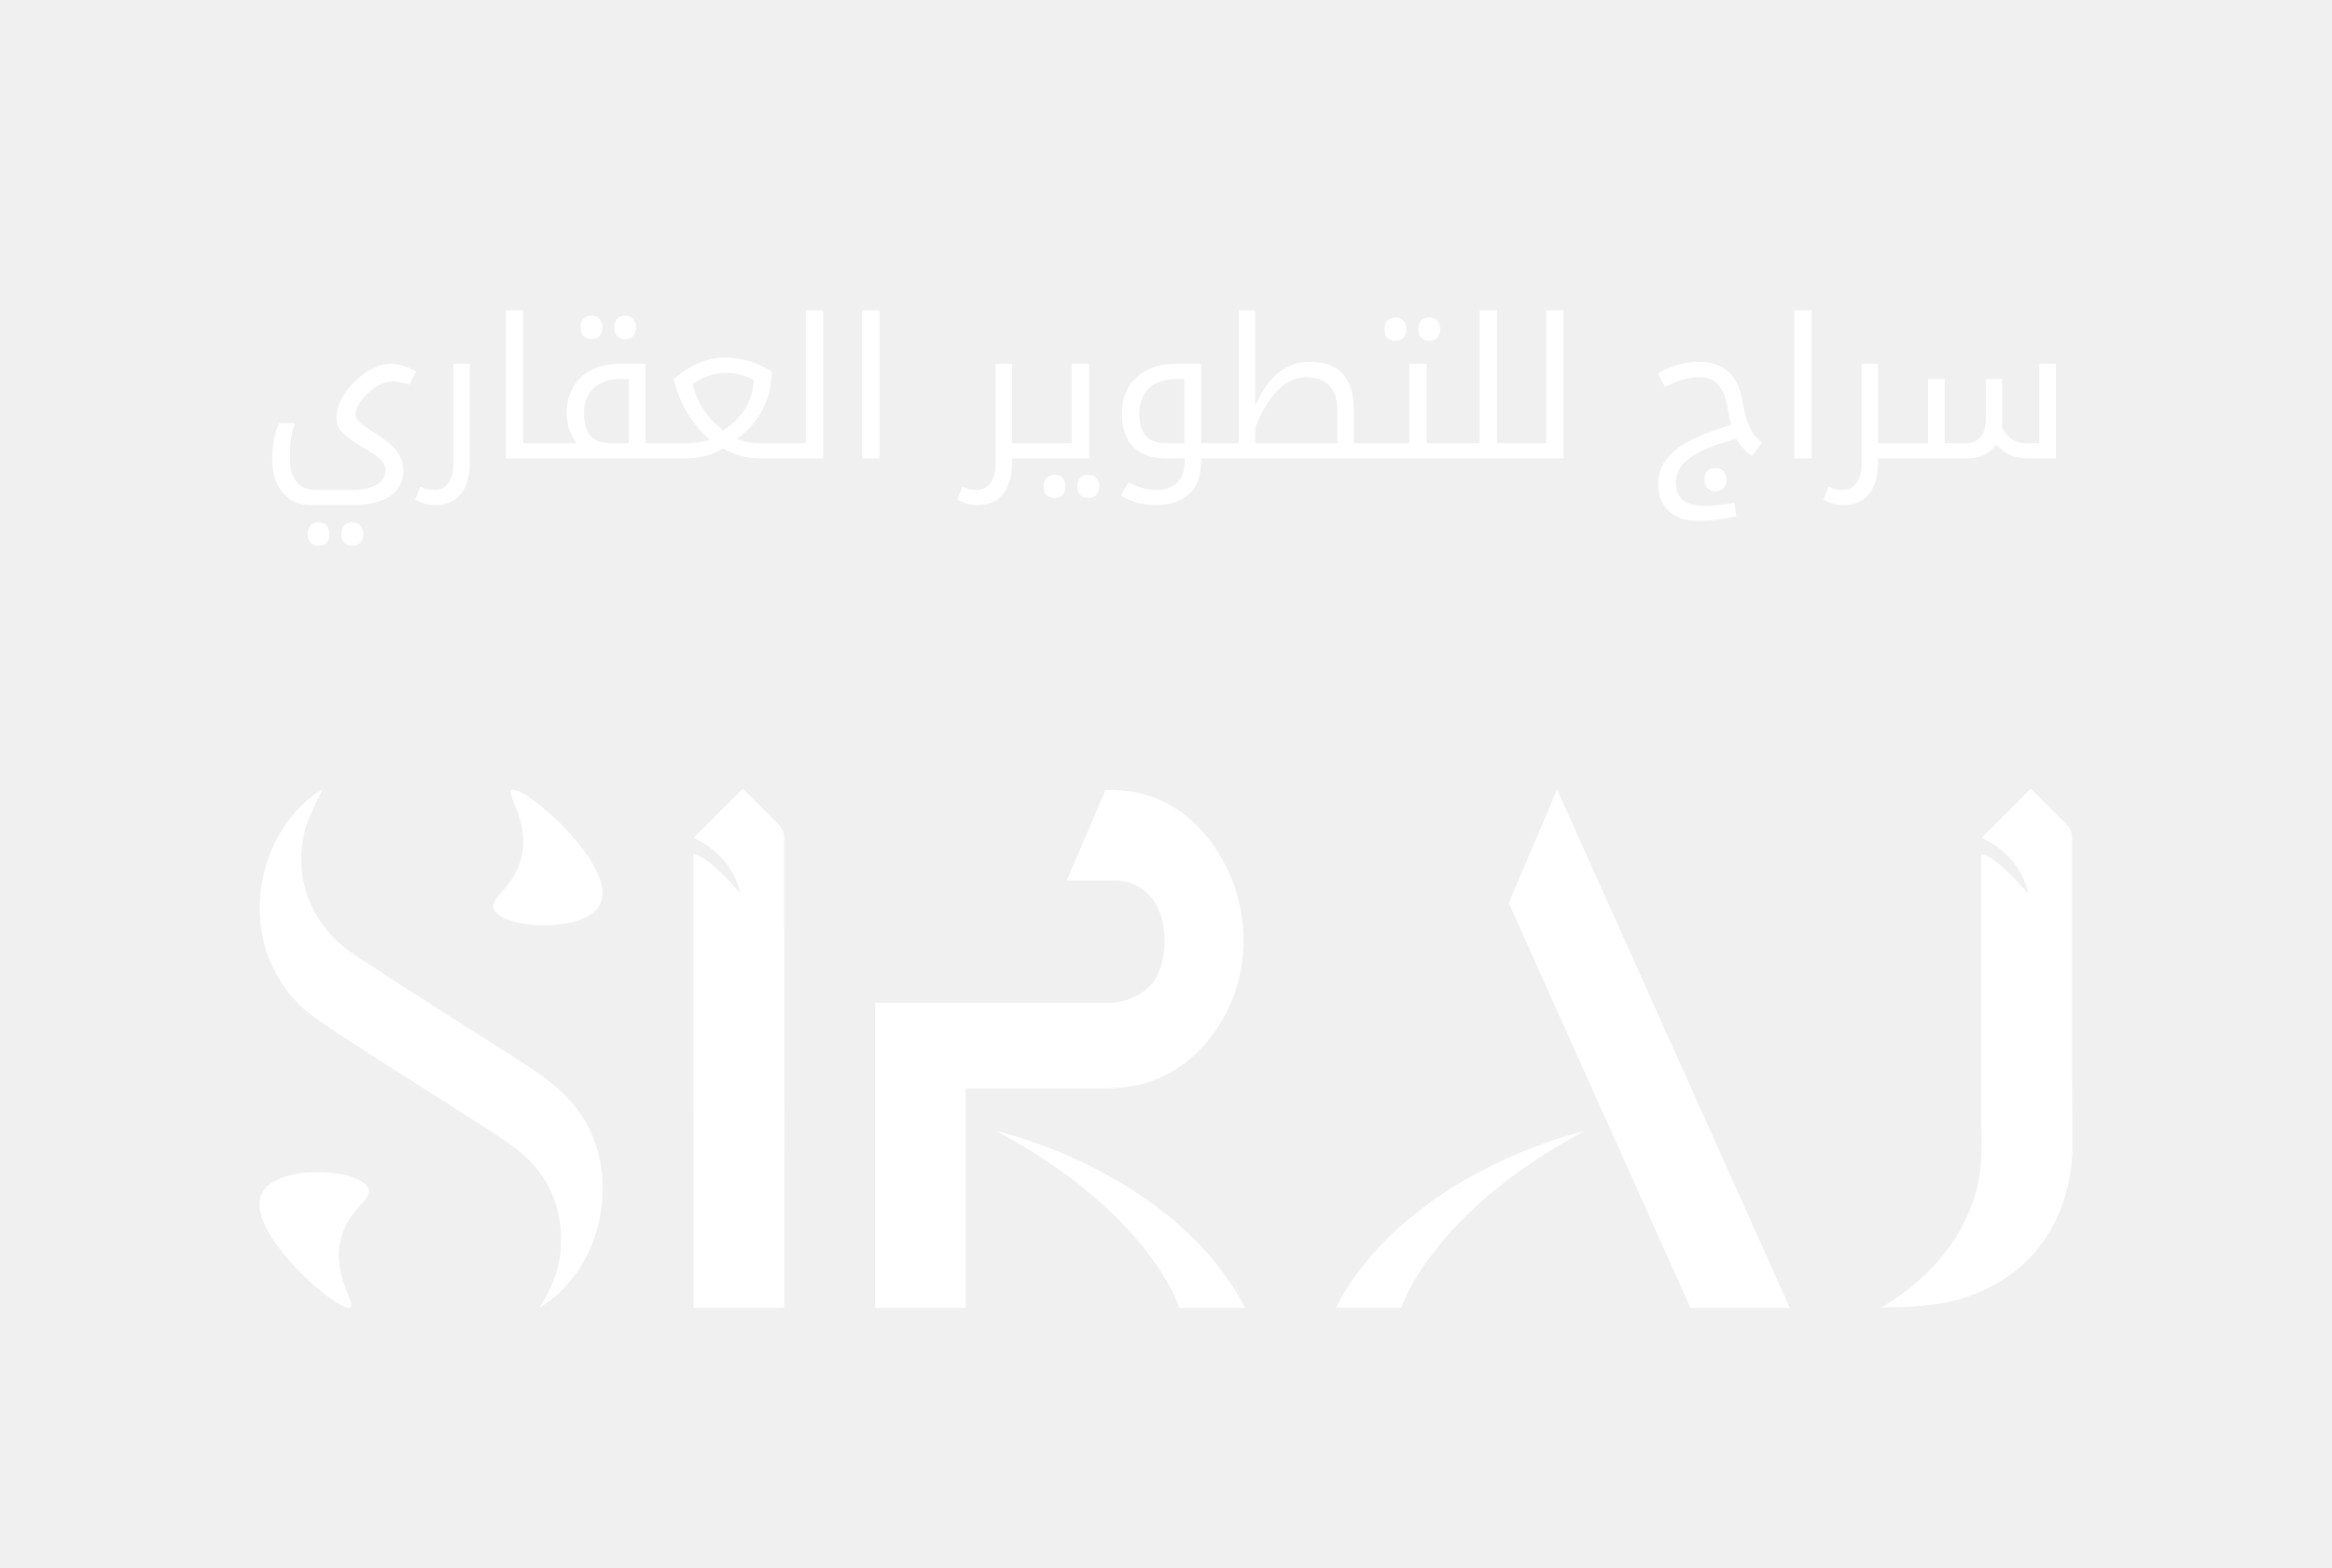
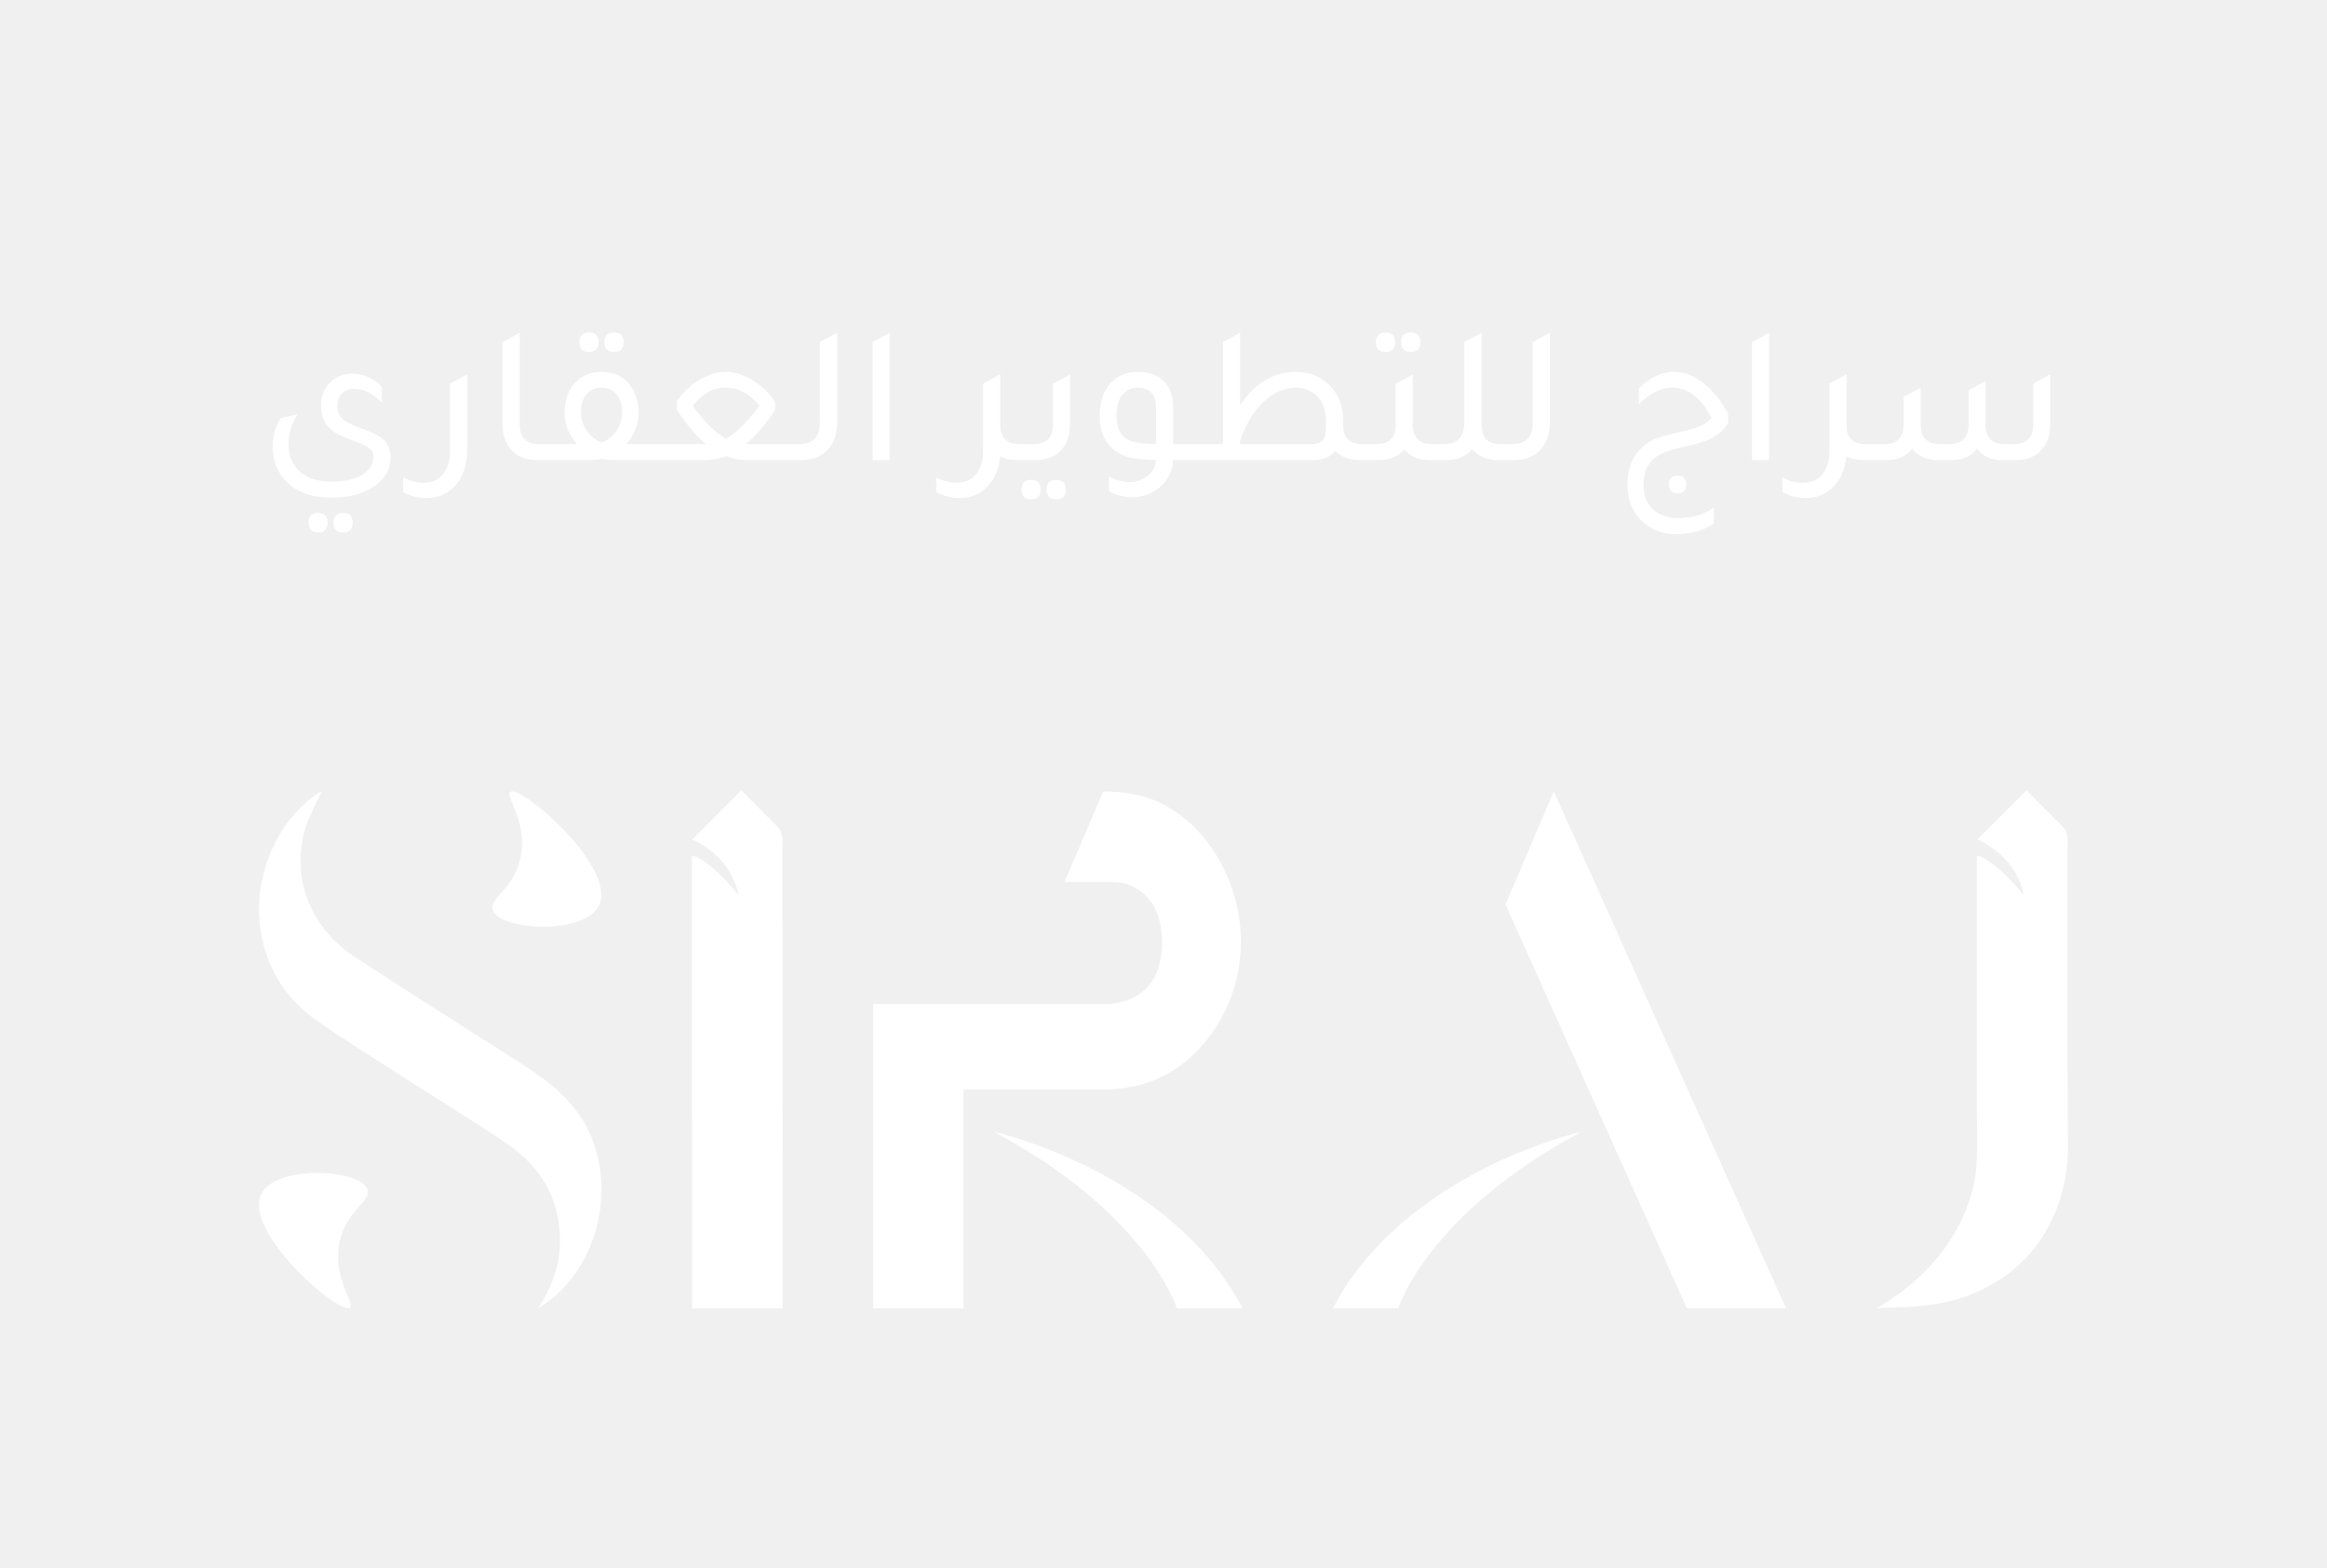
- <svg xmlns="http://www.w3.org/2000/svg" viewBox="0 0 126.27 84.88" width="1263" height="849" role="img" aria-label="SIRAJ — سراج للتطوير العقاري — Real Estate Development">
+ <svg xmlns="http://www.w3.org/2000/svg" viewBox="0 0 126.27 85.07" width="1263" height="851" role="img" aria-label="SIRAJ — سراج للتطوير العقاري — Real Estate Development">
  <g transform="translate(14.05 14.05)">
-     <g transform="translate(0 28.65587) scale(1) translate(-21.787 -56.81)">
+     <g transform="translate(0 28.84588) scale(1) translate(-21.787 -56.81)">
      <path d="M93.55,75.34c0,0-9.58,2.13-13.49,9.58h3.55C83.61,84.92,85.21,79.78,93.55,75.34z" fill="#FFFFFF" />
      <path d="M99.27,84.92 L104.65,84.92 L92.05,56.86 L89.43,63 Z" fill="#FFFFFF" />
      <path d="M50.21,76.23c0-0.88,0-1.77-0.01-2.66v-9.44h-0.01v-4.67l-2.37,3.02c0,0-1.75-2.09-2.54-2.12v3.96 c0,1.66,0,1.47,0,3.13v6.91c0,0.02,0.01,0.05,0.01,0.08v10.48h4.91v-8.56C50.21,76.32,50.21,76.27,50.21,76.23z" fill="#FFFFFF" />
      <path d="M50.19,59.47c0,0.27-0.1,0.53-0.31,0.73c-0.69,0.76-1.37,1.52-2.06,2.29c-0.06-0.31-0.18-0.67-0.38-1.05 c-0.62-1.19-1.67-1.75-2.14-1.97l2.66-2.66l1.9,1.9l0.02,0.02C50.09,58.94,50.19,59.2,50.19,59.47z" fill="#FFFFFF" />
      <path d="M61.67,75.34c0,0,9.58,2.13,13.49,9.58H71.6C71.6,84.92,70.01,79.78,61.67,75.34z" fill="#FFFFFF" />
      <path d="M67.61,73.04h-7.59v11.88h-4.9V68.4h12.96c0.82-0.12,1.46-0.43,1.94-0.93c0.47-0.5,0.74-1.27,0.78-2.3 c0-1.11-0.26-1.95-0.78-2.53c-0.52-0.57-1.17-0.86-1.94-0.86l-2.58,0l2.1-4.91c1.24,0,2.37,0.21,3.33,0.74 c0.97,0.52,1.78,1.24,2.44,2.17c2.24,3.12,2.31,7.31-0.02,10.41c-0.67,0.9-1.49,1.6-2.46,2.11 C69.93,72.79,68.83,73.04,67.61,73.04" fill="#FFFFFF" />
      <path d="M36.94,84.92c0.63-1,1.1-2.05,1.17-3.25c0.13-2.42-0.86-4.32-2.83-5.66c-1.9-1.29-3.86-2.48-5.79-3.72 c-1.54-1-3.11-1.96-4.61-3.02c-4.41-3.11-3.75-9.37-0.17-12.11c0.13-0.1,0.27-0.17,0.49-0.31c-0.32,0.71-0.67,1.3-0.87,1.93 c-0.83,2.67,0.18,5.43,2.62,7.04c2.93,1.93,5.9,3.79,8.86,5.68c1.4,0.89,2.73,1.83,3.61,3.31 C41.37,78.14,40.23,82.96,36.94,84.92z" fill="#FFFFFF" />
      <path d="M27.68,78.47c0.22,0.63-1.11,1.12-1.5,2.78c-0.46,1.95,0.85,3.43,0.54,3.64c-0.57,0.4-5.83-4.13-4.8-6.18 C22.73,77.1,27.3,77.37,27.68,78.47z" fill="#FFFFFF" />
      <path d="M34.47,63.31c-0.22-0.63,1.11-1.12,1.5-2.78c0.46-1.95-0.85-3.43-0.54-3.64c0.57-0.4,5.83,4.13,4.8,6.18 C39.42,64.68,34.85,64.41,34.47,63.31z" fill="#FFFFFF" />
      <path d="M119.93,59.47v4.69c0,1.63,0,1.4,0,3.03v4.84c0,1.4,0.02,2.8,0.02,4.2c-0.01,2.04-0.69,4.13-2.03,5.68 c-0.94,1.09-2.18,1.88-3.53,2.37c-1.07,0.39-2.2,0.52-3.34,0.58c-0.36,0.02-1.42,0.02-1.49,0.06c1.23-0.71,2.35-1.6,3.25-2.68 c1.2-1.43,2.04-3.22,2.18-5.1c0.07-0.92,0.02-1.85,0.02-2.78v-6.91c0-1.66,0-1.47,0-3.13v-3.96c0.79,0.03,2.54,2.12,2.54,2.12" fill="#FFFFFF" />
      <path d="M119.93,59.47c0,0.27-0.1,0.53-0.31,0.73c-0.69,0.76-1.37,1.52-2.06,2.29c-0.06-0.31-0.18-0.67-0.38-1.05 c-0.62-1.19-1.67-1.75-2.14-1.97l2.66-2.66l1.9,1.9l0.02,0.02C119.83,58.93,119.93,59.2,119.93,59.47z" fill="#FFFFFF" />
    </g>
-     <path transform="translate(0 10.77)" d="M3.20,4.73Q2.96,4.73 2.78,4.58Q2.61,4.43 2.61,4.10Q2.61,3.76 2.78,3.61Q2.96,3.46 3.20,3.46Q3.47,3.46 3.63,3.63Q3.79,3.79 3.79,4.10Q3.79,4.40 3.63,4.57Q3.47,4.73 3.20,4.73ZM5.02,4.73Q4.75,4.73 4.59,4.57Q4.43,4.40 4.43,4.10Q4.43,3.79 4.59,3.63Q4.75,3.46 5.02,3.46Q5.31,3.46 5.46,3.64Q5.62,3.81 5.62,4.10Q5.62,4.38 5.46,4.56Q5.31,4.73 5.02,4.73ZM2.81,2.53Q2.15,2.53 1.67,2.22Q1.19,1.91 0.94,1.34Q0.69,0.77 0.69,-0.01Q0.69,-0.56 0.78,-1.00Q0.87,-1.45 1.06,-1.91L1.93,-1.91Q1.76,-1.47 1.70,-1.05Q1.64,-0.63 1.64,-0.07Q1.64,0.50 1.79,0.89Q1.95,1.29 2.26,1.50Q2.57,1.71 3.01,1.71L5.08,1.71Q5.63,1.71 6.02,1.57Q6.41,1.44 6.62,1.19Q6.83,0.95 6.83,0.63Q6.83,0.39 6.64,0.17Q6.45,-0.05 6.16,-0.25Q5.87,-0.44 5.56,-0.62Q5.25,-0.81 5.02,-0.97Q4.80,-1.12 4.68,-1.22Q4.51,-1.37 4.39,-1.52Q4.28,-1.67 4.22,-1.84Q4.16,-2.01 4.16,-2.19Q4.16,-2.50 4.28,-2.83Q4.39,-3.17 4.62,-3.52Q4.94,-3.98 5.36,-4.34Q5.77,-4.71 6.23,-4.91Q6.69,-5.12 7.13,-5.12Q7.37,-5.12 7.63,-5.05Q7.90,-4.98 8.13,-4.89Q8.36,-4.79 8.49,-4.70L8.11,-3.99Q8.02,-4.03 7.85,-4.07Q7.68,-4.12 7.52,-4.14Q7.35,-4.17 7.22,-4.17Q7.00,-4.17 6.77,-4.09Q6.53,-4.01 6.33,-3.88Q6.02,-3.68 5.76,-3.43Q5.51,-3.17 5.36,-2.89Q5.20,-2.62 5.20,-2.36Q5.20,-2.25 5.29,-2.11Q5.38,-1.97 5.56,-1.83Q5.73,-1.69 6.00,-1.53Q6.39,-1.30 6.66,-1.10Q6.94,-0.90 7.10,-0.75Q7.44,-0.44 7.62,-0.08Q7.79,0.27 7.79,0.65Q7.79,1.54 7.08,2.04Q6.38,2.53 5.08,2.53L2.81,2.53ZM9.51,2.53Q9.26,2.53 8.99,2.46Q8.72,2.39 8.43,2.24L8.71,1.53Q8.96,1.65 9.13,1.68Q9.30,1.71 9.49,1.71Q9.97,1.71 10.23,1.32Q10.50,0.94 10.50,0.31L10.50,-5.12L11.39,-5.12L11.39,0.25Q11.39,0.96 11.17,1.47Q10.96,1.98 10.54,2.26Q10.12,2.53 9.51,2.53ZM15.68,-0.82Q15.73,-0.82 15.73,-0.78L15.73,-0.05Q15.73,0.00 15.68,0.00L13.34,0.00L13.34,-8.02L14.28,-8.02L14.28,-0.82L15.68,-0.82ZM17.98,-6.46Q17.73,-6.46 17.56,-6.61Q17.39,-6.76 17.39,-7.09Q17.39,-7.43 17.56,-7.58Q17.73,-7.73 17.98,-7.73Q18.25,-7.73 18.41,-7.56Q18.57,-7.40 18.57,-7.09Q18.57,-6.79 18.41,-6.62Q18.25,-6.46 17.98,-6.46ZM19.80,-6.46Q19.53,-6.46 19.37,-6.62Q19.21,-6.79 19.21,-7.09Q19.21,-7.40 19.37,-7.56Q19.53,-7.73 19.80,-7.73Q20.09,-7.73 20.24,-7.55Q20.39,-7.38 20.39,-7.09Q20.39,-6.81 20.24,-6.63Q20.09,-6.46 19.80,-6.46ZM22.02,-0.82Q22.07,-0.82 22.07,-0.77L22.07,-0.04Q22.07,0.00 22.02,0.00L15.57,0.00Q15.52,0.00 15.52,-0.05L15.52,-0.78Q15.52,-0.82 15.57,-0.82L17.18,-0.82Q17.01,-1.03 16.88,-1.30Q16.75,-1.56 16.69,-1.85Q16.63,-2.14 16.63,-2.42Q16.63,-3.26 16.98,-3.86Q17.33,-4.47 17.98,-4.79Q18.63,-5.12 19.52,-5.12L20.90,-5.12L20.90,-0.82L22.02,-0.82ZM20.00,-0.82L20.00,-4.30L19.55,-4.30Q18.93,-4.30 18.48,-4.07Q18.03,-3.85 17.80,-3.43Q17.57,-3.01 17.57,-2.42Q17.57,-1.89 17.73,-1.53Q17.89,-1.17 18.21,-1.00Q18.54,-0.82 19.01,-0.82L20.00,-0.82ZM27.06,0.00Q26.61,0.00 26.10,-0.13Q25.59,-0.26 25.10,-0.53Q24.64,-0.26 24.15,-0.13Q23.66,0.00 23.14,0.00L21.91,0.00Q21.86,0.00 21.86,-0.05L21.86,-0.78Q21.86,-0.82 21.91,-0.82L23.13,-0.82Q23.51,-0.82 23.83,-0.88Q24.14,-0.93 24.39,-1.03Q24.18,-1.18 23.97,-1.40Q23.76,-1.62 23.55,-1.89Q23.13,-2.45 22.83,-3.09Q22.54,-3.73 22.44,-4.30Q22.83,-4.66 23.28,-4.91Q23.73,-5.17 24.23,-5.32Q24.72,-5.46 25.22,-5.46Q25.88,-5.46 26.56,-5.25Q27.24,-5.04 27.74,-4.69Q27.74,-3.96 27.51,-3.28Q27.29,-2.60 26.86,-2.03Q26.43,-1.46 25.84,-1.05Q26.14,-0.94 26.43,-0.88Q26.72,-0.82 27.01,-0.82L28.29,-0.82Q28.34,-0.82 28.34,-0.78L28.34,-0.05Q28.34,0.00 28.29,0.00L27.06,0.00ZM25.11,-1.51Q25.93,-2.06 26.32,-2.72Q26.72,-3.38 26.77,-4.24Q26.40,-4.44 26.02,-4.54Q25.64,-4.63 25.25,-4.63Q24.96,-4.63 24.65,-4.57Q24.35,-4.50 24.06,-4.37Q23.76,-4.23 23.46,-4.02Q23.56,-3.54 23.79,-3.08Q24.03,-2.62 24.36,-2.22Q24.70,-1.83 25.11,-1.51ZM28.19,0.00Q28.13,0.00 28.13,-0.05L28.13,-0.78Q28.13,-0.82 28.19,-0.82L29.58,-0.82L29.58,-8.02L30.52,-8.02L30.52,0.00L28.19,0.00ZM32.63,-8.02L33.57,-8.02L33.57,0.00L32.63,0.00L32.63,-8.02ZM40.75,0.00L40.75,0.25Q40.75,0.96 40.53,1.47Q40.31,1.98 39.90,2.26Q39.48,2.53 38.87,2.53Q38.61,2.53 38.35,2.46Q38.08,2.39 37.79,2.24L38.07,1.53Q38.32,1.65 38.49,1.68Q38.66,1.71 38.85,1.71Q39.32,1.71 39.59,1.32Q39.86,0.94 39.86,0.31L39.86,-5.12L40.75,-5.12L40.75,-0.82L42.06,-0.82Q42.11,-0.82 42.11,-0.78L42.11,-0.05Q42.11,0.00 42.06,0.00L40.75,0.00ZM43.05,2.15Q42.81,2.15 42.63,2.01Q42.46,1.86 42.46,1.52Q42.46,1.18 42.63,1.03Q42.81,0.89 43.05,0.89Q43.32,0.89 43.48,1.05Q43.64,1.21 43.64,1.52Q43.64,1.83 43.48,1.99Q43.32,2.15 43.05,2.15ZM44.87,2.15Q44.60,2.15 44.44,1.99Q44.28,1.83 44.28,1.52Q44.28,1.21 44.44,1.05Q44.60,0.89 44.87,0.89Q45.16,0.89 45.31,1.06Q45.47,1.24 45.47,1.52Q45.47,1.81 45.31,1.98Q45.16,2.15 44.87,2.15ZM41.95,0.00Q41.90,0.00 41.90,-0.05L41.90,-0.78Q41.90,-0.82 41.95,-0.82L43.98,-0.82L43.98,-5.12L44.92,-5.12L44.92,0.00L41.95,0.00ZM51.84,-0.82Q51.89,-0.82 51.89,-0.78L51.89,-0.05Q51.89,0.00 51.84,0.00L49.93,0.00Q49.88,0.00 49.88,-0.05L49.88,-0.78Q49.88,-0.82 49.93,-0.82L51.84,-0.82ZM48.54,2.53Q48.00,2.53 47.52,2.40Q47.05,2.26 46.64,2.00L47.06,1.29Q47.40,1.47 47.76,1.59Q48.13,1.71 48.56,1.71Q49.28,1.71 49.68,1.32Q50.09,0.94 50.09,0.31L50.09,0.00L49.06,0.00Q47.93,0.00 47.31,-0.62Q46.70,-1.24 46.70,-2.41Q46.70,-3.24 47.05,-3.85Q47.41,-4.45 48.06,-4.79Q48.72,-5.12 49.59,-5.12L50.98,-5.12L50.98,0.25Q50.98,1.33 50.34,1.93Q49.70,2.53 48.54,2.53ZM50.08,-0.82L50.08,-4.30L49.63,-4.30Q48.69,-4.30 48.16,-3.80Q47.64,-3.30 47.64,-2.42Q47.64,-1.59 48.00,-1.21Q48.36,-0.82 49.09,-0.82L50.08,-0.82ZM51.74,0.00Q51.68,0.00 51.68,-0.05L51.68,-0.78Q51.68,-0.82 51.74,-0.82L53.02,-0.82L53.02,-8.02L53.92,-8.02L53.92,-2.85Q54.26,-3.64 54.70,-4.17Q55.15,-4.70 55.69,-4.96Q56.23,-5.23 56.85,-5.23Q58.04,-5.23 58.65,-4.58Q59.26,-3.93 59.26,-2.54L59.26,-0.82L60.66,-0.82Q60.71,-0.82 60.71,-0.78L60.71,-0.05Q60.71,0.00 60.66,0.00L51.74,0.00ZM58.37,-0.82L58.37,-2.50Q58.37,-3.47 57.94,-3.93Q57.51,-4.39 56.66,-4.39Q56.12,-4.39 55.63,-4.09Q55.15,-3.79 54.72,-3.19Q54.29,-2.60 53.92,-1.69L53.92,-0.82L58.37,-0.82ZM61.51,-6.37Q61.27,-6.37 61.09,-6.51Q60.92,-6.66 60.92,-7.00Q60.92,-7.34 61.09,-7.48Q61.27,-7.63 61.51,-7.63Q61.79,-7.63 61.94,-7.47Q62.10,-7.30 62.10,-7.00Q62.10,-6.69 61.94,-6.53Q61.79,-6.37 61.51,-6.37ZM63.34,-6.37Q63.06,-6.37 62.90,-6.53Q62.75,-6.69 62.75,-7.00Q62.75,-7.30 62.90,-7.47Q63.06,-7.63 63.34,-7.63Q63.62,-7.63 63.78,-7.46Q63.93,-7.28 63.93,-7.00Q63.93,-6.71 63.78,-6.54Q63.62,-6.37 63.34,-6.37ZM60.55,0.00Q60.50,0.00 60.50,-0.05L60.50,-0.78Q60.50,-0.82 60.55,-0.82L62.26,-0.82L62.26,-5.12L63.20,-5.12L63.20,-0.82L64.78,-0.82Q64.84,-0.82 64.84,-0.78L64.84,-0.05Q64.84,0.00 64.78,0.00L60.55,0.00ZM64.68,0.00Q64.63,0.00 64.63,-0.05L64.63,-0.78Q64.63,-0.82 64.68,-0.82L66.07,-0.82L66.07,-8.02L67.01,-8.02L67.01,-0.82L68.38,-0.82Q68.44,-0.82 68.44,-0.78L68.44,-0.05Q68.44,0.00 68.38,0.00L64.68,0.00ZM68.28,0.00Q68.23,0.00 68.23,-0.05L68.23,-0.78Q68.23,-0.82 68.28,-0.82L69.67,-0.82L69.67,-8.02L70.61,-8.02L70.61,0.00L68.28,0.00ZM78.83,1.78Q78.56,1.78 78.40,1.62Q78.24,1.46 78.24,1.15Q78.24,0.84 78.40,0.68Q78.56,0.52 78.83,0.52Q79.12,0.52 79.27,0.69Q79.43,0.87 79.43,1.15Q79.43,1.44 79.27,1.61Q79.12,1.78 78.83,1.78ZM77.93,3.39Q77.25,3.39 76.75,3.15Q76.26,2.91 75.99,2.45Q75.73,2.00 75.73,1.35Q75.73,1.01 75.83,0.71Q75.93,0.40 76.12,0.13Q76.39,-0.25 76.83,-0.58Q77.27,-0.90 77.97,-1.20Q78.68,-1.51 79.69,-1.81Q79.65,-1.94 79.59,-2.18Q79.54,-2.42 79.49,-2.76Q79.35,-3.59 78.97,-4.00Q78.59,-4.40 77.95,-4.40Q77.57,-4.40 77.04,-4.25Q76.51,-4.10 76.10,-3.87L75.73,-4.60Q76.13,-4.87 76.75,-5.05Q77.37,-5.23 77.96,-5.23Q78.96,-5.23 79.56,-4.67Q80.15,-4.12 80.32,-3.00Q80.41,-2.45 80.54,-2.04Q80.68,-1.63 80.89,-1.34Q81.09,-1.05 81.37,-0.86L80.81,-0.13Q80.52,-0.36 80.32,-0.57Q80.12,-0.78 79.97,-1.06Q79.38,-0.90 78.90,-0.73Q78.42,-0.56 78.06,-0.39Q77.70,-0.21 77.45,-0.02Q77.07,0.25 76.88,0.58Q76.69,0.90 76.69,1.27Q76.69,1.94 77.08,2.26Q77.47,2.58 78.31,2.58Q78.57,2.58 78.96,2.53Q79.34,2.49 79.86,2.41L79.97,3.14Q79.48,3.24 79.12,3.29Q78.77,3.35 78.49,3.37Q78.21,3.39 77.93,3.39ZM83.11,-8.02L84.05,-8.02L84.05,0.00L83.11,0.00L83.11,-8.02ZM87.64,0.00L87.64,0.25Q87.64,0.96 87.42,1.47Q87.21,1.98 86.79,2.26Q86.37,2.53 85.76,2.53Q85.51,2.53 85.24,2.46Q84.97,2.39 84.68,2.24L84.96,1.53Q85.21,1.65 85.38,1.68Q85.55,1.71 85.74,1.71Q86.21,1.71 86.48,1.32Q86.75,0.94 86.75,0.31L86.75,-5.12L87.64,-5.12L87.64,-0.82L88.95,-0.82Q89.00,-0.82 89.00,-0.78L89.00,-0.05Q89.00,0.00 88.95,0.00L87.64,0.00ZM95.72,0.00Q95.25,0.00 94.85,-0.16Q94.45,-0.32 94.02,-0.74Q93.79,-0.41 93.41,-0.21Q93.02,0.00 92.48,0.00L88.84,0.00Q88.79,0.00 88.79,-0.05L88.79,-0.78Q88.79,-0.82 88.84,-0.82L90.35,-0.82L90.35,-4.30L91.25,-4.30L91.25,-0.82L92.39,-0.82Q92.90,-0.82 93.18,-1.16Q93.47,-1.50 93.47,-2.05L93.47,-4.30L94.36,-4.30L94.36,-2.00Q94.36,-1.91 94.36,-1.82Q94.36,-1.73 94.35,-1.65Q94.62,-1.19 94.93,-1.01Q95.24,-0.82 95.72,-0.82L96.37,-0.82L96.37,-5.12L97.27,-5.12L97.27,0.00L95.72,0.00Z" fill="#FFFFFF" />
+     <path transform="translate(0 10.92)" d="M6.67,-3.12Q5.95,-3.87 5.17,-3.87Q4.75,-3.87 4.51,-3.62Q4.26,-3.37 4.26,-2.96Q4.26,-2.50 4.54,-2.24Q4.82,-1.98 5.62,-1.70Q6.42,-1.41 6.71,-1.16Q7.14,-0.79 7.14,-0.16Q7.14,0.85 6.19,1.47Q5.32,2.03 3.93,2.03Q2.24,2.03 1.38,1.05Q0.75,0.32 0.75,-0.75Q0.75,-1.65 1.20,-2.29L2.09,-2.48Q1.61,-1.72 1.61,-0.85Q1.61,0.07 2.23,0.63Q2.84,1.17 3.93,1.17Q5.10,1.17 5.73,0.71Q6.22,0.34 6.22,-0.17Q6.22,-0.46 6.00,-0.64Q5.78,-0.82 5.13,-1.05Q4.23,-1.37 3.89,-1.69Q3.37,-2.16 3.37,-2.96Q3.37,-3.82 3.98,-4.32Q4.45,-4.69 5.05,-4.69Q6.04,-4.69 6.67,-3.97L6.67,-3.12ZM3.21,3.93Q2.69,3.93 2.69,3.39Q2.69,2.87 3.21,2.87Q3.73,2.87 3.73,3.39Q3.73,3.93 3.21,3.93ZM4.57,3.93Q4.05,3.93 4.05,3.39Q4.05,2.87 4.57,2.87Q5.09,2.87 5.09,3.39Q5.09,3.93 4.57,3.93ZM11.30,-0.57Q11.30,0.63 10.67,1.36Q10.07,2.06 9.07,2.06Q8.43,2.06 7.82,1.73L7.82,0.93Q8.36,1.23 8.91,1.23Q9.59,1.23 9.98,0.77Q10.37,0.31 10.37,-0.50L10.37,-4.15L11.30,-4.65L11.30,-0.57ZM15.09,0.00Q14.16,0.00 13.65,-0.60Q13.22,-1.11 13.22,-1.91L13.22,-6.41L14.15,-6.91L14.15,-1.94Q14.15,-0.87 15.20,-0.87L15.90,-0.87L15.90,0.00L15.09,0.00ZM17.91,-5.87Q17.39,-5.87 17.39,-6.40Q17.39,-6.93 17.91,-6.93Q18.43,-6.93 18.43,-6.40Q18.43,-5.87 17.91,-5.87ZM19.27,-5.87Q18.75,-5.87 18.75,-6.40Q18.75,-6.93 19.27,-6.93Q19.79,-6.93 19.79,-6.40Q19.79,-5.87 19.27,-5.87ZM19.94,-0.87L21.93,-0.87L21.93,0.00L19.32,0.00Q18.90,0.00 18.59,-0.07Q18.29,0.00 17.86,0.00L15.26,0.00L15.26,-0.87L17.25,-0.87Q16.59,-1.63 16.59,-2.55Q16.59,-3.60 17.18,-4.22Q17.71,-4.79 18.59,-4.79Q19.60,-4.79 20.14,-4.06Q20.60,-3.46 20.60,-2.55Q20.60,-1.63 19.94,-0.87ZM18.60,-0.96Q19.09,-1.14 19.40,-1.59Q19.71,-2.05 19.71,-2.59Q19.71,-3.21 19.41,-3.57Q19.10,-3.93 18.59,-3.93Q18.08,-3.93 17.77,-3.57Q17.47,-3.20 17.47,-2.59Q17.47,-2.06 17.79,-1.60Q18.11,-1.14 18.60,-0.96ZM26.58,-0.87L29.40,-0.87L29.40,0.00L26.49,0.00Q25.91,0.00 25.35,-0.22Q24.78,0.00 24.19,0.00L21.29,0.00L21.29,-0.87L24.12,-0.87L24.27,-0.87Q23.49,-1.50 22.68,-2.72L22.68,-3.19Q23.19,-3.93 23.91,-4.36Q24.62,-4.79 25.34,-4.79Q26.05,-4.79 26.77,-4.35Q27.49,-3.92 28.01,-3.17L28.01,-2.72Q27.20,-1.50 26.42,-0.87L26.58,-0.87ZM23.54,-2.94Q24.52,-1.60 25.35,-1.17Q26.17,-1.61 27.16,-2.96Q26.35,-3.93 25.34,-3.94Q24.32,-3.94 23.54,-2.94ZM28.76,0.00L28.76,-0.87L29.33,-0.87Q30.44,-0.87 30.44,-2.03L30.44,-6.41L31.38,-6.91L31.38,-2.02Q31.38,-1.07 30.81,-0.51Q30.27,0.00 29.40,0.00L28.76,0.00ZM33.30,0.00L33.30,-6.41L34.22,-6.91L34.22,0.00L33.30,0.00ZM41.27,-0.87L41.98,-0.87L41.98,0.00L41.16,0.00Q40.62,0.00 40.22,-0.21Q40.12,0.85 39.48,1.48Q38.89,2.06 38.00,2.06Q37.36,2.06 36.75,1.73L36.75,0.93Q37.30,1.23 37.84,1.23Q38.53,1.23 38.91,0.77Q39.30,0.31 39.30,-0.50L39.30,-4.15L40.22,-4.65L40.22,-4.64L40.23,-4.65L40.23,-1.72Q40.33,-0.87 41.27,-0.87ZM41.33,0.00L41.33,-0.87L42.04,-0.87Q43.09,-0.87 43.09,-1.94L43.09,-4.15L44.01,-4.65L44.01,-1.91Q44.01,-1.00 43.46,-0.47Q42.96,0.00 42.15,0.00L41.33,0.00ZM41.90,2.13Q41.38,2.13 41.38,1.60Q41.38,1.07 41.90,1.07Q42.42,1.07 42.42,1.60Q42.42,2.13 41.90,2.13ZM43.26,2.13Q42.74,2.13 42.74,1.60Q42.74,1.07 43.26,1.07Q43.78,1.07 43.78,1.60Q43.78,2.13 43.26,2.13ZM50.94,-0.87L50.94,0.00L49.61,0.00Q49.57,0.92 48.82,1.52Q48.19,2.01 47.38,2.01Q46.72,2.01 46.13,1.70L46.13,0.89Q46.70,1.19 47.26,1.19Q47.82,1.19 48.25,0.84Q48.67,0.48 48.68,-0.01Q48.12,-0.03 47.86,-0.05Q46.70,-0.12 46.11,-0.84Q45.62,-1.43 45.62,-2.39Q45.62,-3.56 46.24,-4.21Q46.80,-4.79 47.71,-4.79Q48.66,-4.79 49.17,-4.22Q49.61,-3.72 49.61,-2.90L49.61,-0.87L50.94,-0.87ZM48.68,-2.84Q48.68,-3.93 47.71,-3.93Q47.15,-3.93 46.84,-3.53Q46.53,-3.13 46.53,-2.41Q46.53,-1.01 47.90,-0.92Q48.16,-0.89 48.68,-0.87L48.68,-2.84ZM59.87,-0.87L60.58,-0.87L60.58,0.00L59.76,0.00Q58.91,0.00 58.42,-0.50Q57.99,0.00 57.18,0.00L50.30,0.00L50.30,-0.87L52.29,-0.87L52.32,-0.99L52.32,-6.41L53.24,-6.91L53.24,-2.99Q54.46,-4.79 56.27,-4.79Q57.48,-4.79 58.21,-3.94Q58.83,-3.22 58.83,-2.17L58.83,-1.92Q58.83,-0.87 59.87,-0.87ZM57.90,-1.87L57.90,-2.17Q57.90,-3.01 57.39,-3.50Q56.95,-3.93 56.28,-3.93Q55.18,-3.93 54.29,-2.93Q53.63,-2.18 53.24,-1.06L53.24,-0.87L57.11,-0.87Q57.57,-0.87 57.73,-1.08Q57.90,-1.30 57.90,-1.87ZM61.13,-5.87Q60.61,-5.87 60.61,-6.40Q60.61,-6.93 61.13,-6.93Q61.65,-6.93 61.65,-6.40Q61.65,-5.87 61.13,-5.87ZM62.50,-5.87Q61.98,-5.87 61.98,-6.40Q61.98,-6.93 62.50,-6.93Q63.02,-6.93 63.02,-6.40Q63.02,-5.87 62.50,-5.87ZM63.66,-0.87L64.37,-0.87L64.37,0.00L63.55,0.00Q62.66,0.00 62.15,-0.57Q61.64,0.00 60.75,0.00L59.93,0.00L59.93,-0.87L60.64,-0.87Q61.69,-0.87 61.69,-1.94L61.69,-4.15L62.61,-4.65L62.61,-1.94Q62.61,-0.87 63.66,-0.87ZM67.38,-0.87L68.08,-0.87L68.08,0.00L67.27,0.00Q66.35,0.00 65.85,-0.59Q65.31,0.00 64.37,0.00L63.73,0.00L63.73,-0.87L64.29,-0.87Q65.41,-0.87 65.41,-2.03L65.41,-6.41L66.34,-6.91L66.34,-2.02Q66.34,-1.40 66.58,-1.14Q66.82,-0.87 67.38,-0.87ZM67.44,0.00L67.44,-0.87L68.01,-0.87Q69.12,-0.87 69.12,-2.03L69.12,-6.41L70.05,-6.91L70.05,-2.02Q70.05,-1.07 69.49,-0.51Q68.95,0.00 68.08,0.00L67.44,0.00ZM78.95,3.45Q78.04,4.02 76.91,4.02Q75.69,4.02 74.94,3.20Q74.26,2.47 74.26,1.33Q74.26,0.10 74.99,-0.63Q75.31,-0.95 75.73,-1.14Q76.15,-1.32 76.99,-1.50Q77.80,-1.67 78.18,-1.83Q78.56,-1.99 78.83,-2.29Q77.96,-3.94 76.67,-3.94Q75.81,-3.94 74.87,-3.02L74.87,-3.88Q75.77,-4.79 76.79,-4.79Q77.60,-4.79 78.37,-4.19Q79.15,-3.59 79.73,-2.50L79.73,-2.02Q79.38,-1.49 78.88,-1.22Q78.37,-0.94 77.31,-0.72Q76.06,-0.45 75.64,-0.04Q75.13,0.45 75.13,1.34Q75.13,2.24 75.72,2.73Q76.21,3.15 76.98,3.15Q78.16,3.14 78.95,2.58L78.95,3.45ZM76.98,1.80Q76.51,1.80 76.51,1.31Q76.51,0.84 76.98,0.84Q77.45,0.84 77.45,1.31Q77.45,1.80 76.98,1.80ZM81.02,0.00L81.02,-6.41L81.94,-6.91L81.94,0.00L81.02,0.00ZM87.19,-0.87L87.89,-0.87L87.89,0.00L87.08,0.00Q86.53,0.00 86.14,-0.21Q86.04,0.85 85.40,1.48Q84.81,2.06 83.92,2.06Q83.28,2.06 82.67,1.73L82.67,0.93Q83.21,1.23 83.76,1.23Q84.45,1.23 84.83,0.77Q85.22,0.31 85.22,-0.50L85.22,-4.15L86.14,-4.65L86.14,-4.64L86.15,-4.65L86.15,-1.72Q86.24,-0.87 87.19,-0.87ZM87.25,0.00L87.25,-0.87L88.21,-0.87Q89.25,-0.87 89.25,-1.94L89.25,-3.44L90.17,-3.93L90.17,-1.94Q90.17,-0.87 91.22,-0.87L91.72,-0.87Q92.77,-0.87 92.77,-1.94L92.77,-3.80L93.69,-4.28L93.69,-1.94Q93.69,-0.87 94.73,-0.87L95.23,-0.87Q96.28,-0.87 96.28,-1.94L96.28,-4.15L97.20,-4.65L97.20,-1.91Q97.20,-1.00 96.65,-0.48Q96.17,-0.01 95.37,0.00L94.63,0.00Q93.69,0.00 93.23,-0.63Q92.77,-0.01 91.86,0.00L91.12,0.00Q90.20,0.00 89.71,-0.63Q89.25,0.00 88.31,0.00L87.25,0.00Z" fill="#FFFFFF" />
  </g>
</svg>
